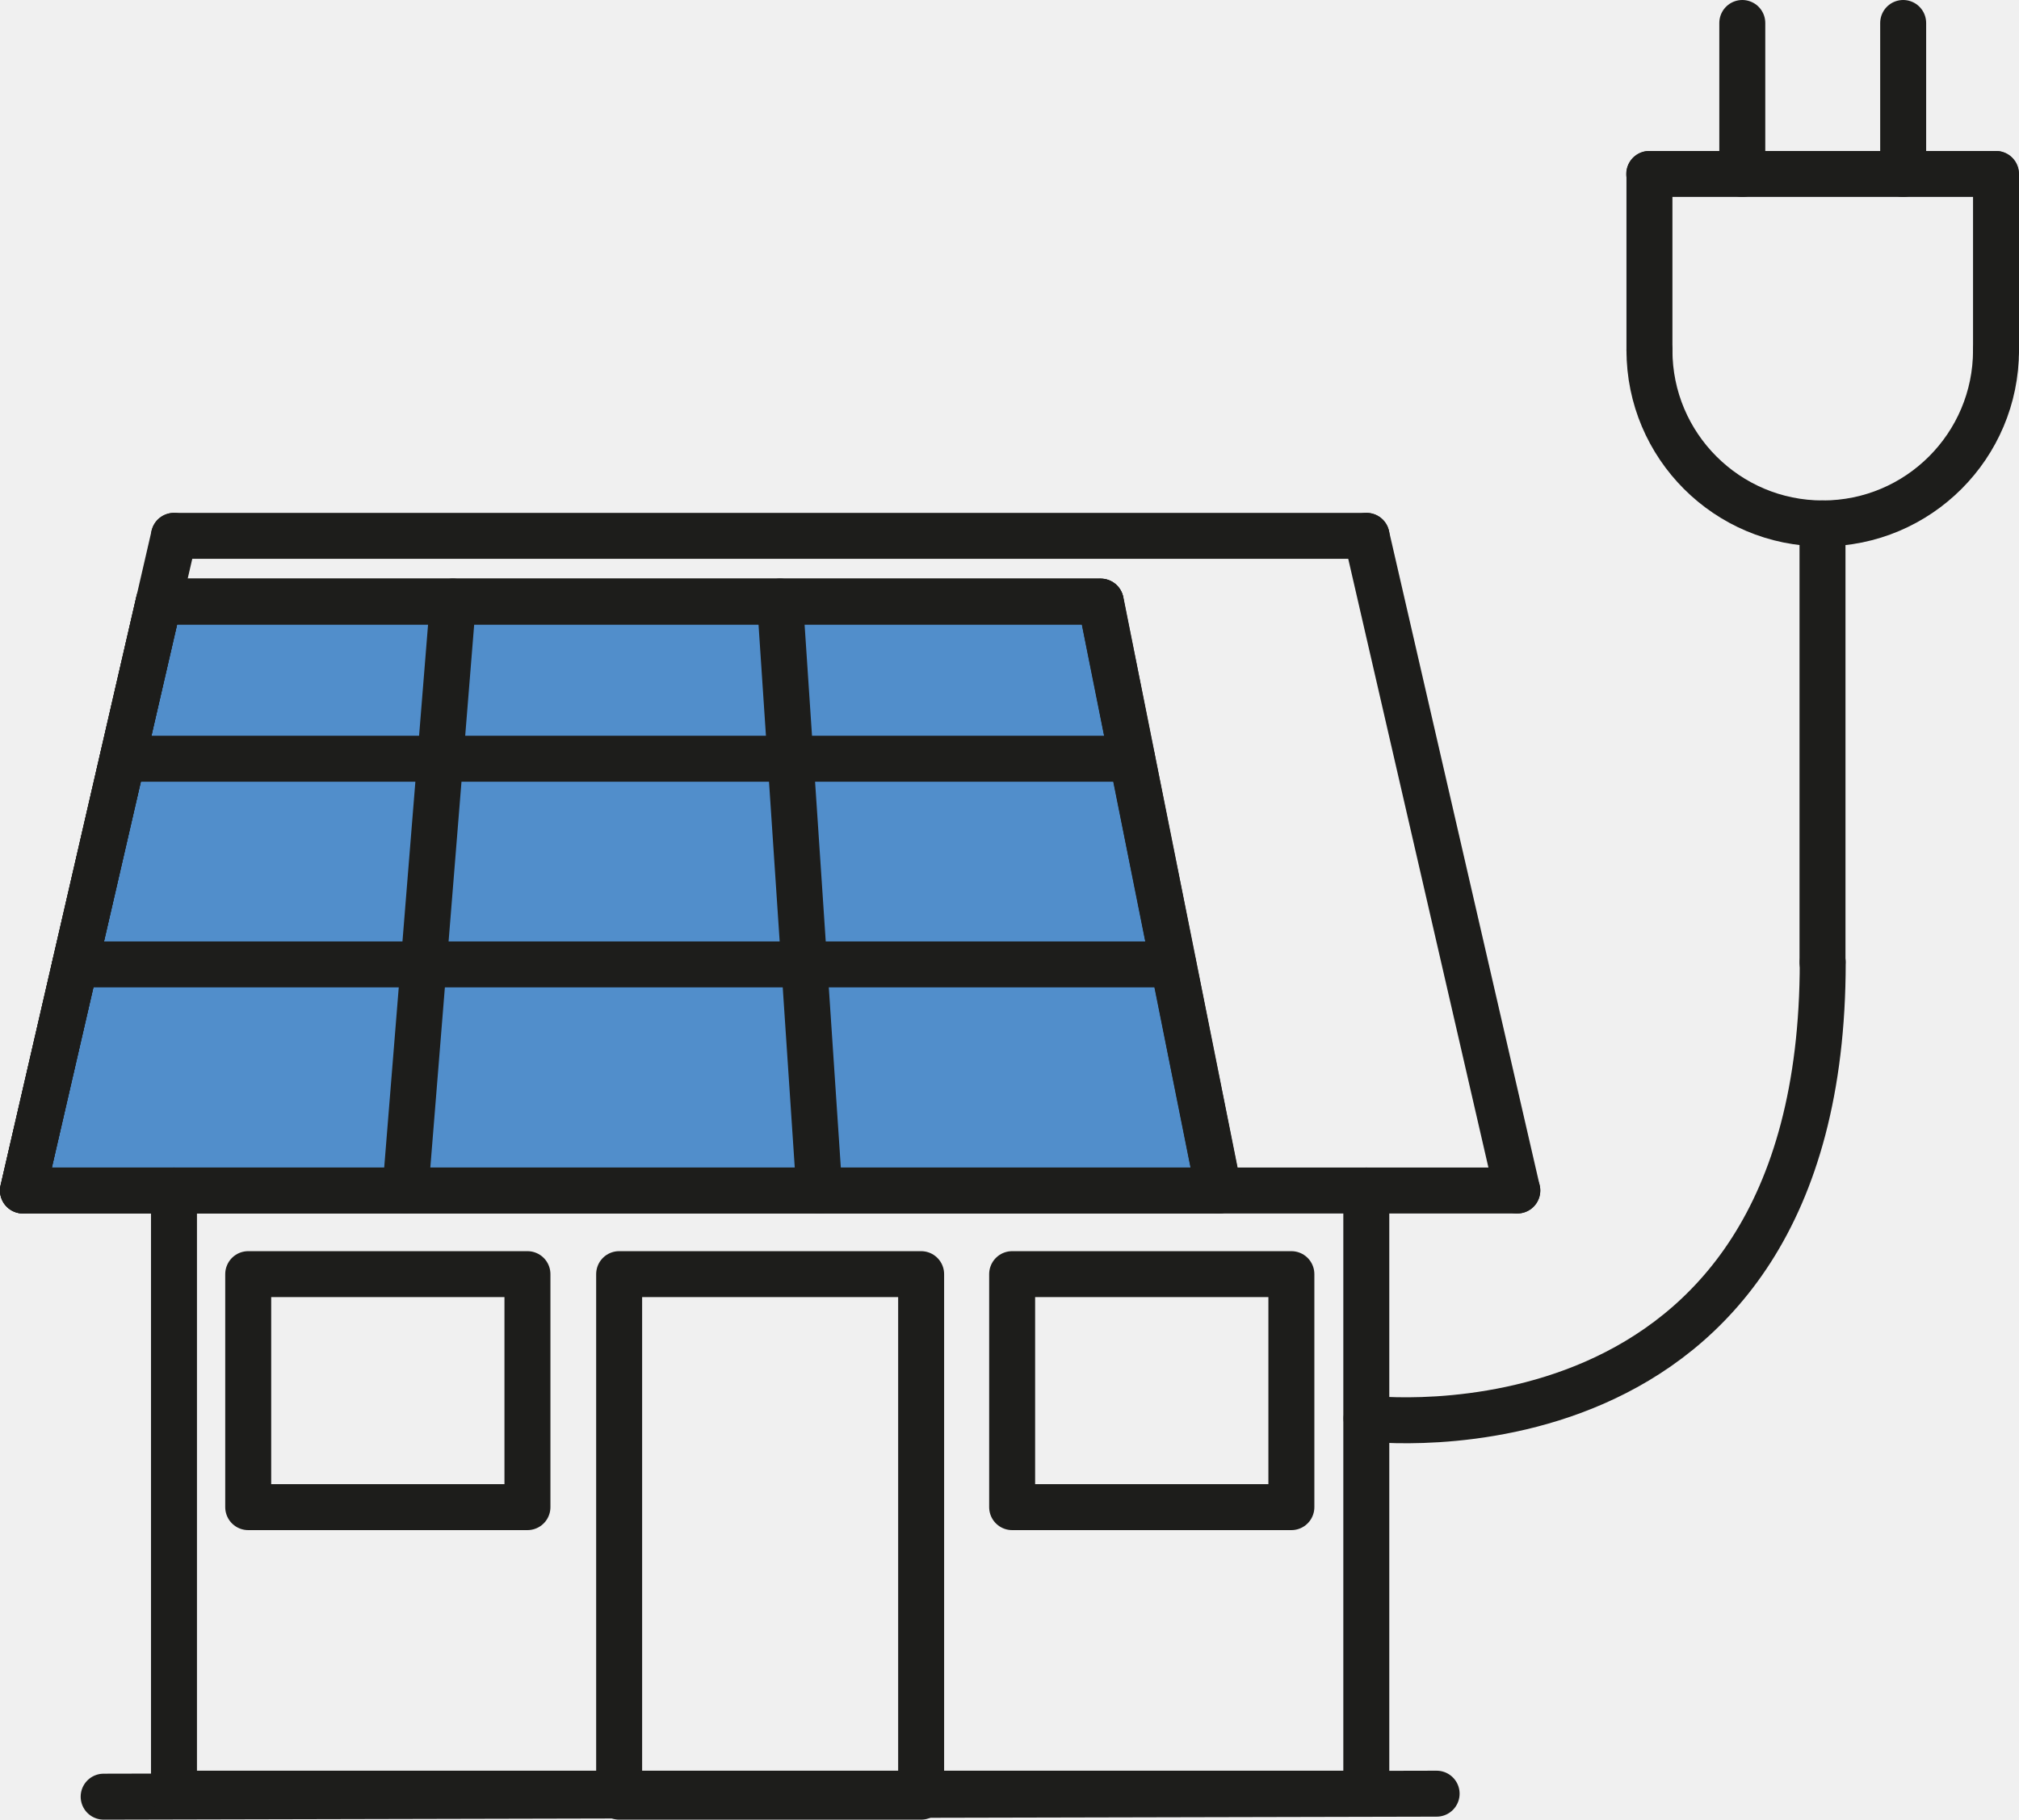
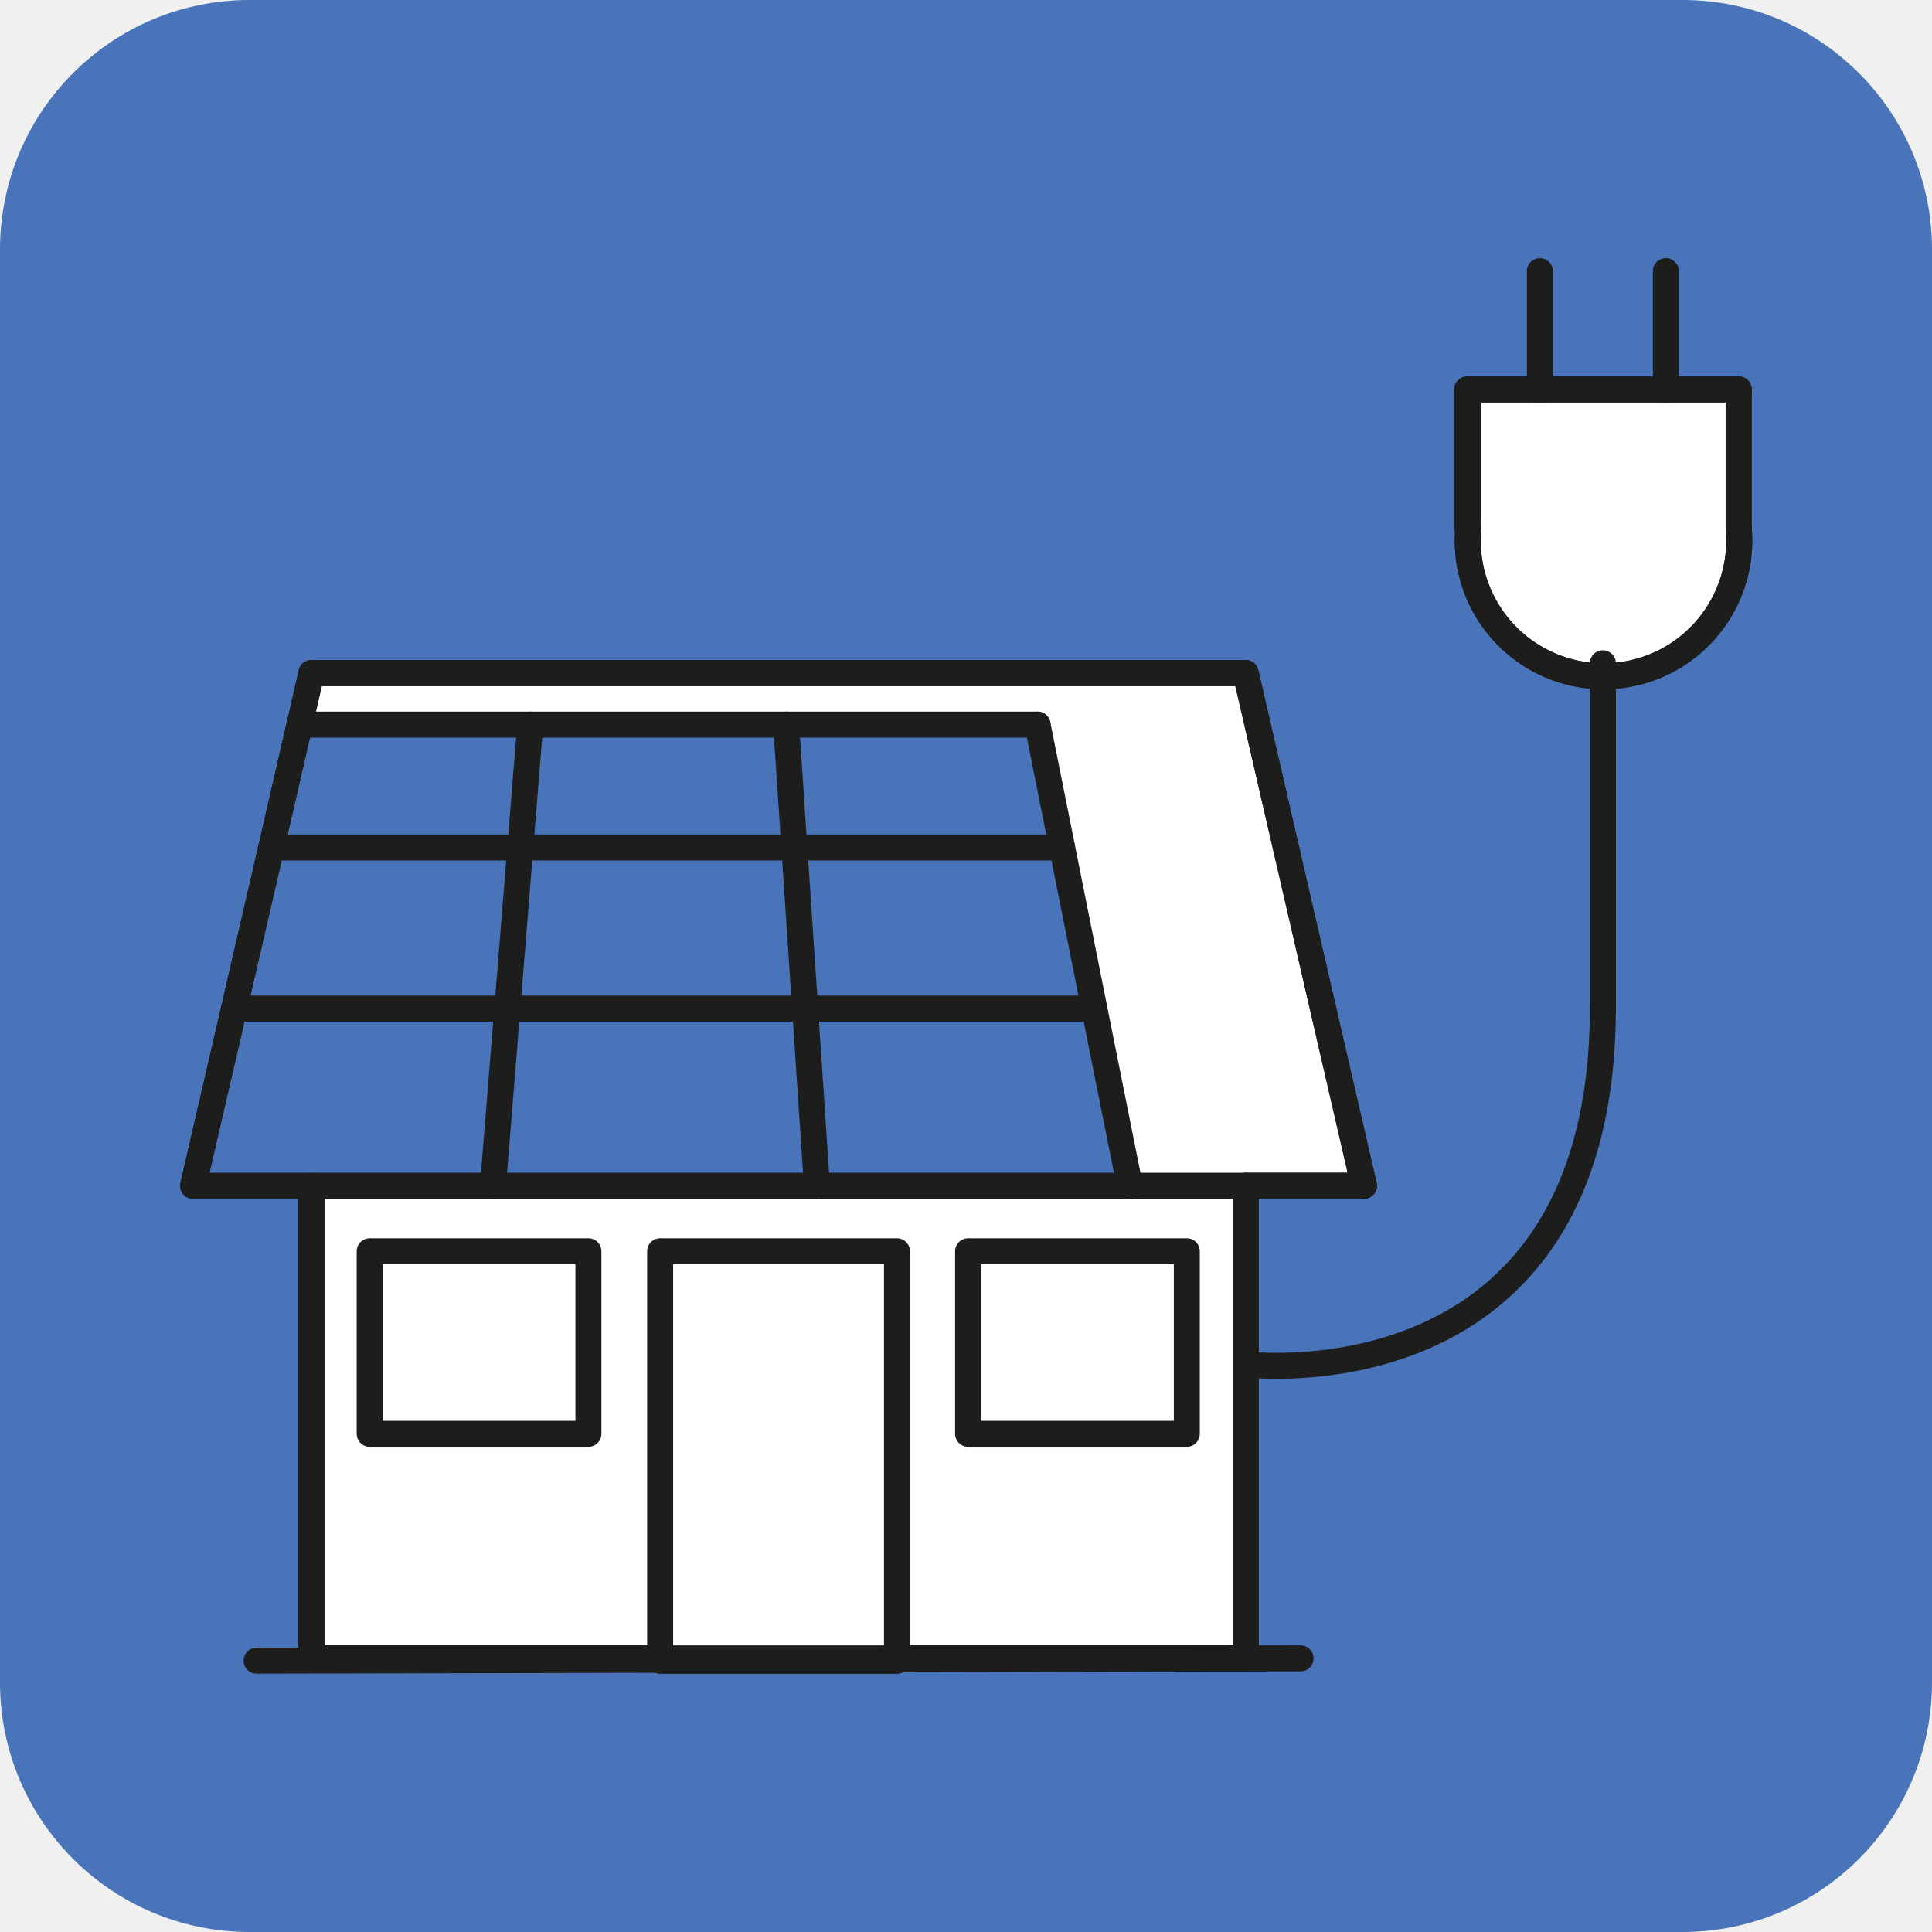
- <svg xmlns="http://www.w3.org/2000/svg" id="Ebene_1" data-name="Ebene 1" viewBox="0 0 87.85 79.19">
+ <svg xmlns="http://www.w3.org/2000/svg" id="Ebene_1" data-name="Ebene 1" viewBox="0 0 92.92 92.92">
  <defs>
-     <style>.cls-1{fill:#518ecb;}.cls-1,.cls-2{stroke:#1d1d1b;stroke-linecap:round;stroke-linejoin:round;stroke-width:2px;}.cls-2{fill:none;}</style>
+     <style>.cls-1{fill:#4974b9;}.cls-2{fill:#fff;}.cls-2,.cls-3{stroke:#1d1d1b;stroke-linecap:round;stroke-linejoin:round;stroke-width:1.25px;}.cls-3{fill:none;}</style>
  </defs>
-   <polygon class="cls-1" points="1 51.81 6.91 26.18 47.89 26.18 53.02 51.81 1 51.81" />
-   <line class="cls-2" x1="4.51" y1="78.19" x2="62.51" y2="78.06" />
-   <polyline class="cls-2" points="59.45 51.81 59.45 78.06 7.57 78.06 7.57 51.81" />
-   <line class="cls-2" x1="7.57" y1="23.32" x2="1" y2="51.81" />
-   <line class="cls-2" x1="59.46" y1="23.32" x2="66.02" y2="51.81" />
-   <polyline class="cls-2" points="66.02 51.81 1 51.81 6.91 26.18 47.89 26.18" />
-   <line class="cls-2" x1="7.57" y1="23.32" x2="59.46" y2="23.32" />
-   <path class="cls-2" d="M62.39,67.78,57.26,42.16Z" transform="translate(-9.36 -15.97)" />
-   <line class="cls-2" x1="3.27" y1="41.97" x2="51.05" y2="41.97" />
-   <polyline class="cls-2" points="49.26 33.02 34.4 33.02 19.16 33.02 5.34 33.02" />
-   <line class="cls-2" x1="19.71" y1="26.18" x2="17.64" y2="51.81" />
-   <line class="cls-2" x1="33.94" y1="26.18" x2="35.65" y2="51.81" />
-   <rect class="cls-2" x="26.94" y="55.45" width="13.14" height="22.74" />
-   <rect class="cls-2" x="10.8" y="55.45" width="12.15" height="10.14" />
-   <rect class="cls-2" x="44.04" y="55.45" width="12.15" height="10.14" />
-   <path class="cls-2" d="M68.82,77.7s19.85,2.46,19.85-19.85" transform="translate(-9.36 -15.97)" />
-   <line class="cls-2" x1="79.3" y1="41.88" x2="79.3" y2="22.78" />
-   <path class="cls-2" d="M81.13,31.21a7.54,7.54,0,1,0,15.08,0" transform="translate(-9.36 -15.97)" />
-   <line class="cls-2" x1="71.77" y1="15.24" x2="71.77" y2="7.57" />
-   <line class="cls-2" x1="86.85" y1="15.24" x2="86.85" y2="7.57" />
-   <line class="cls-2" x1="71.76" y1="7.57" x2="86.84" y2="7.57" />
-   <line class="cls-2" x1="75.81" y1="7.57" x2="75.81" y2="1" />
-   <line class="cls-2" x1="82.81" y1="7.57" x2="82.81" y2="1" />
+   <rect class="cls-1" width="92.92" height="92.92" rx="12" />
+   <polygon class="cls-2" points="59.91 32.37 65.6 57.03 59.91 57.03 59.91 79.76 43.14 79.76 43.14 79.87 31.75 79.87 31.75 79.76 14.98 79.76 14.98 57.03 9.29 57.03 11.26 48.51 13.05 40.76 14.41 34.85 14.98 32.37 59.91 32.37" />
+   <path class="cls-2" d="M87.16,22.27v6.64a6.53,6.53,0,1,1-13,0V22.27Z" transform="translate(-3.54 -3.54)" />
+   <polygon class="cls-1" points="54.34 57.03 9.29 57.03 11.26 48.51 13.05 40.76 14.41 34.85 49.9 34.85 52.63 48.51 54.34 57.03" />
+   <line class="cls-3" x1="12.34" y1="79.87" x2="62.55" y2="79.76" />
+   <polyline class="cls-3" points="14.98 57.03 14.98 79.76 31.75 79.76 43.14 79.76 59.91 79.76 59.91 65.62 59.91 57.03" />
+   <polyline class="cls-3" points="9.29 57.03 11.26 48.51 13.05 40.76 14.41 34.85 14.98 32.37" />
+   <line class="cls-3" x1="65.6" y1="57.03" x2="59.91" y2="32.37" />
+   <polyline class="cls-3" points="49.9 34.85 37.81 34.85 25.5 34.85 14.41 34.85 13.05 40.76 11.26 48.51 9.29 57.03 14.98 57.03 23.71 57.03 39.29 57.03 54.34 57.03 59.91 57.03 65.6 57.03" />
+   <line class="cls-3" x1="59.91" y1="32.37" x2="14.98" y2="32.37" />
+   <path class="cls-3" d="M57.88,60.58,53.44,38.39Z" transform="translate(-3.54 -3.54)" />
+   <line class="cls-3" x1="11.26" y1="48.51" x2="52.63" y2="48.51" />
+   <polyline class="cls-3" points="51.08 40.76 38.21 40.76 25.02 40.76 13.05 40.76" />
+   <line class="cls-3" x1="25.5" y1="34.85" x2="23.71" y2="57.03" />
+   <line class="cls-3" x1="37.81" y1="34.85" x2="39.29" y2="57.03" />
+   <rect class="cls-3" x="31.75" y="60.18" width="11.39" height="19.69" />
+   <rect class="cls-3" x="17.78" y="60.18" width="10.52" height="8.78" />
+   <rect class="cls-3" x="46.56" y="60.18" width="10.52" height="8.78" />
+   <path class="cls-3" d="M63.45,69.16S80.63,71.3,80.63,52" transform="translate(-3.54 -3.54)" />
+   <line class="cls-3" x1="77.09" y1="48.44" x2="77.09" y2="31.9" />
+   <path class="cls-3" d="M87.16,28.91a6.53,6.53,0,1,1-13,0" transform="translate(-3.54 -3.54)" />
+   <line class="cls-3" x1="70.57" y1="25.37" x2="70.57" y2="18.73" />
+   <line class="cls-3" x1="83.62" y1="25.37" x2="83.62" y2="18.73" />
+   <polyline class="cls-3" points="83.62 18.73 80.12 18.73 74.06 18.73 70.57 18.73" />
+   <line class="cls-3" x1="74.06" y1="18.73" x2="74.06" y2="13.04" />
+   <line class="cls-3" x1="80.12" y1="18.73" x2="80.12" y2="13.04" />
</svg>
